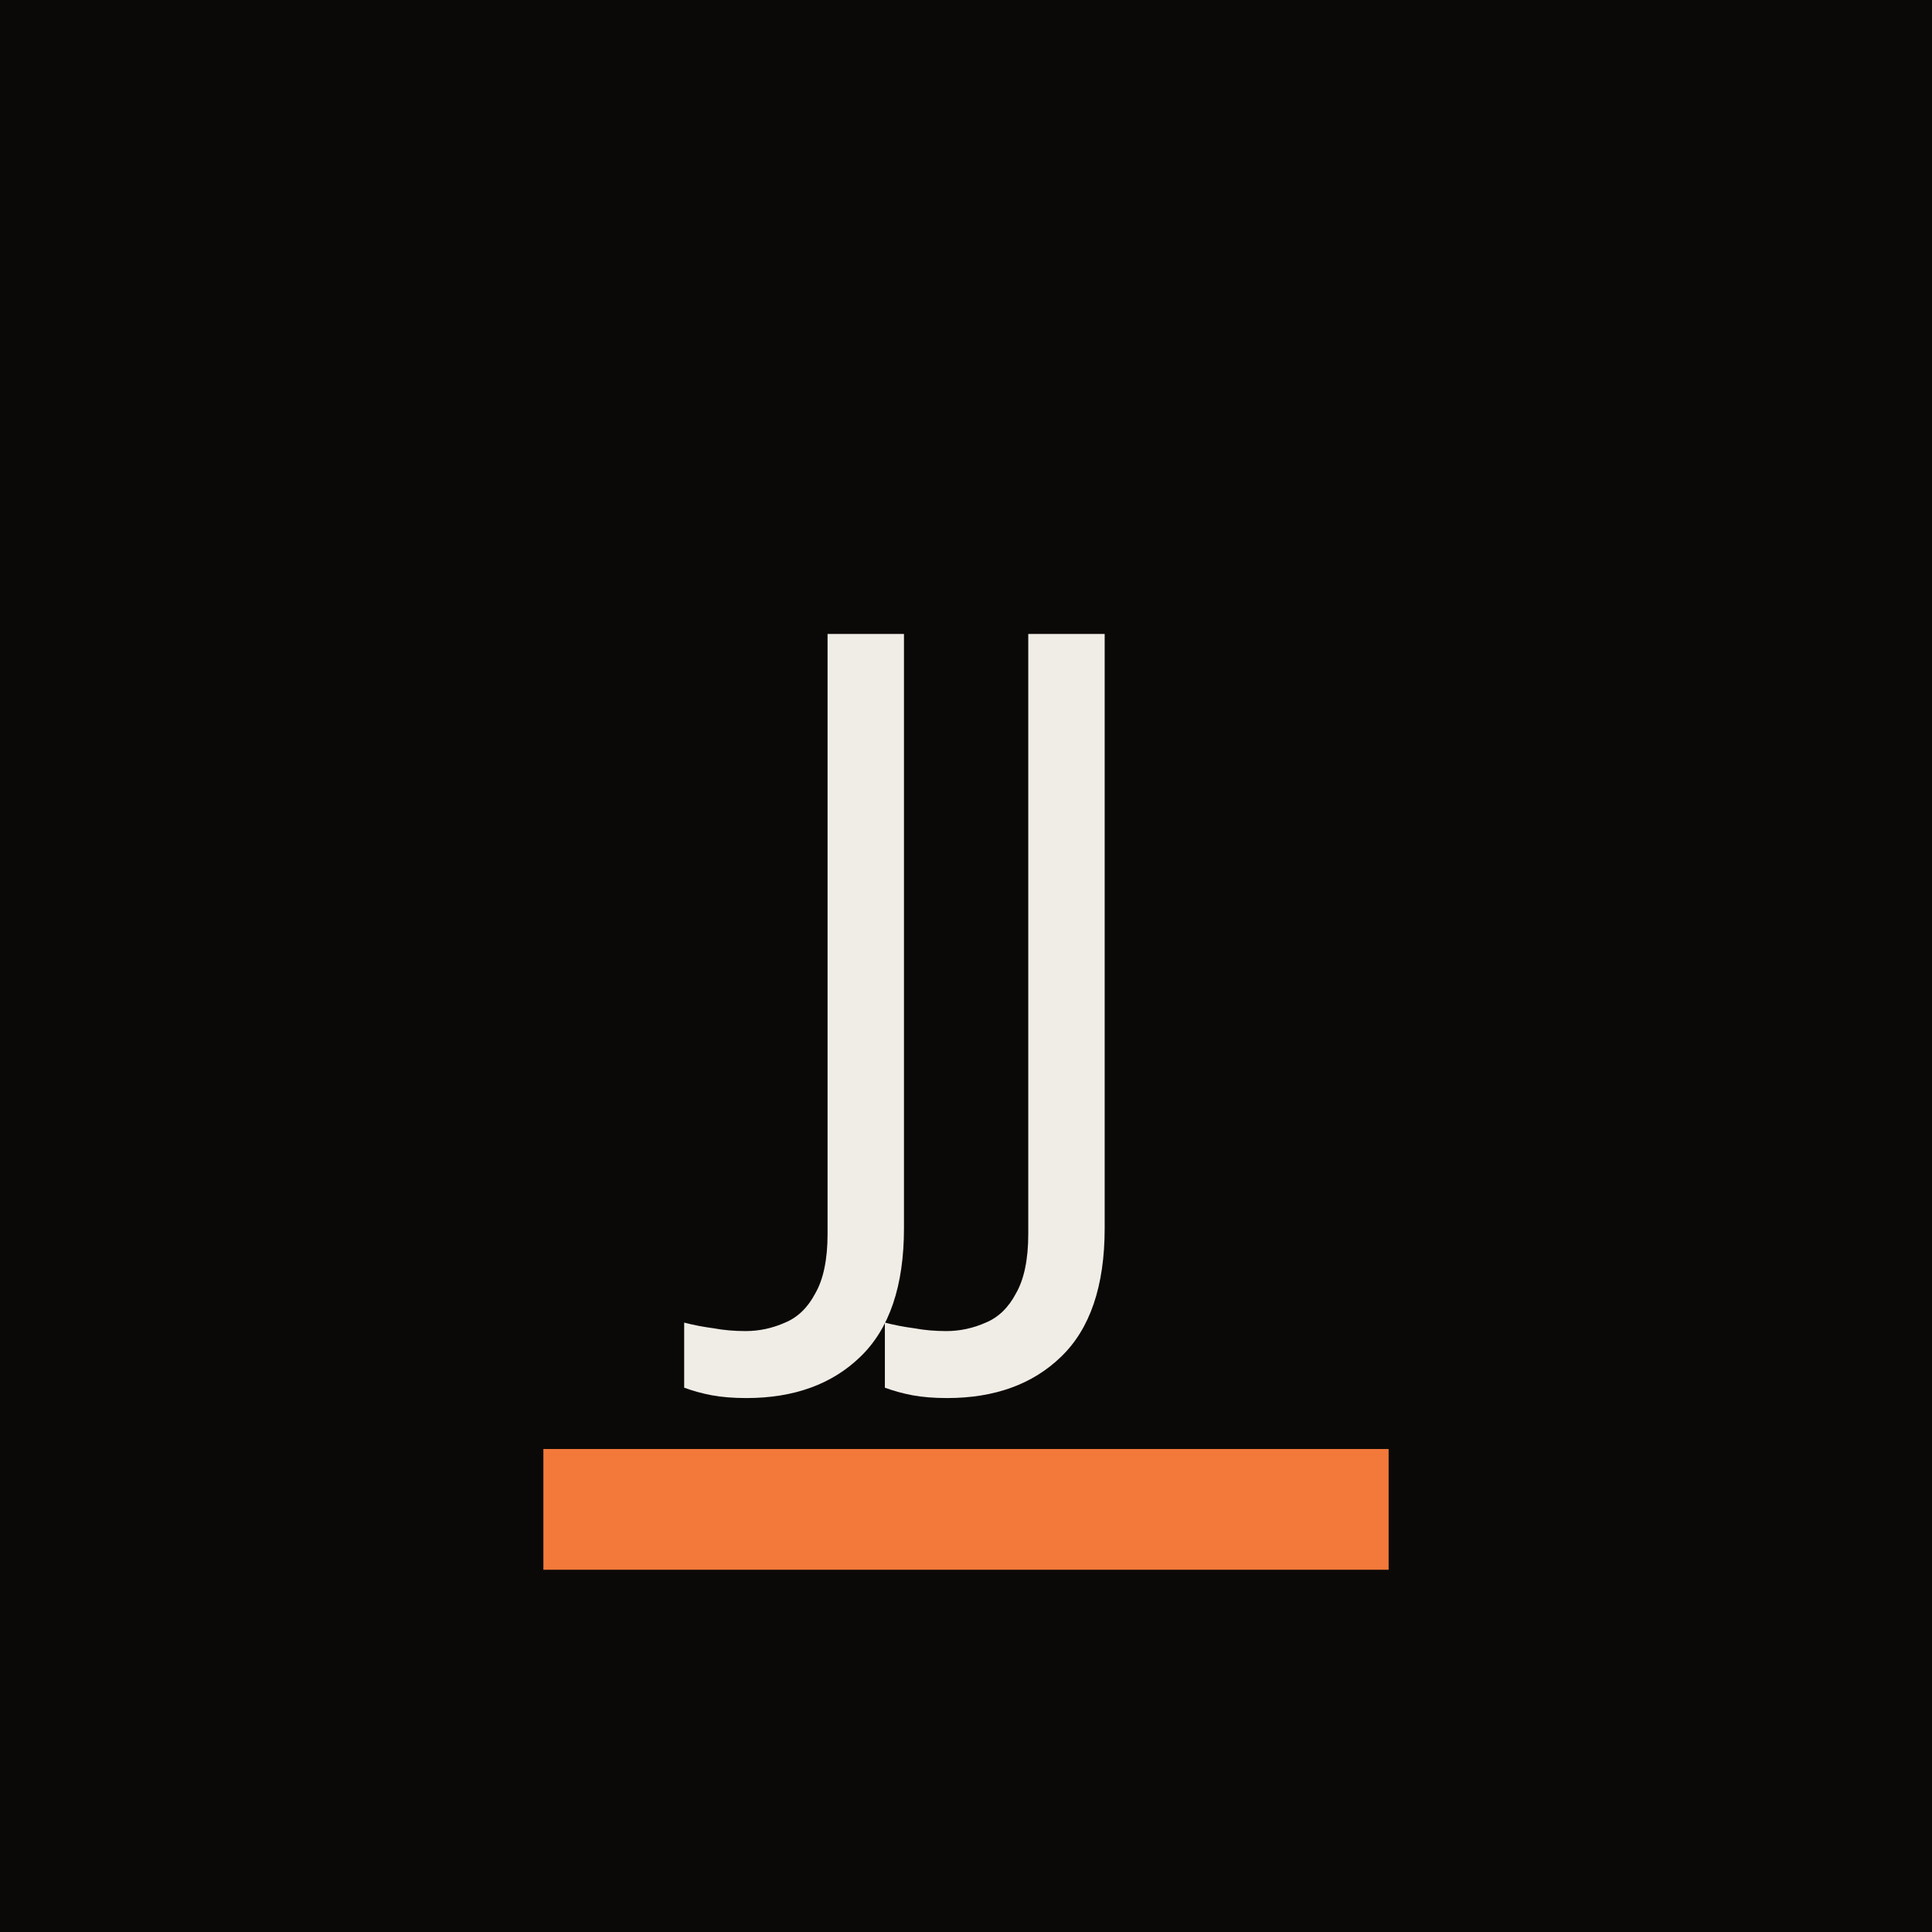
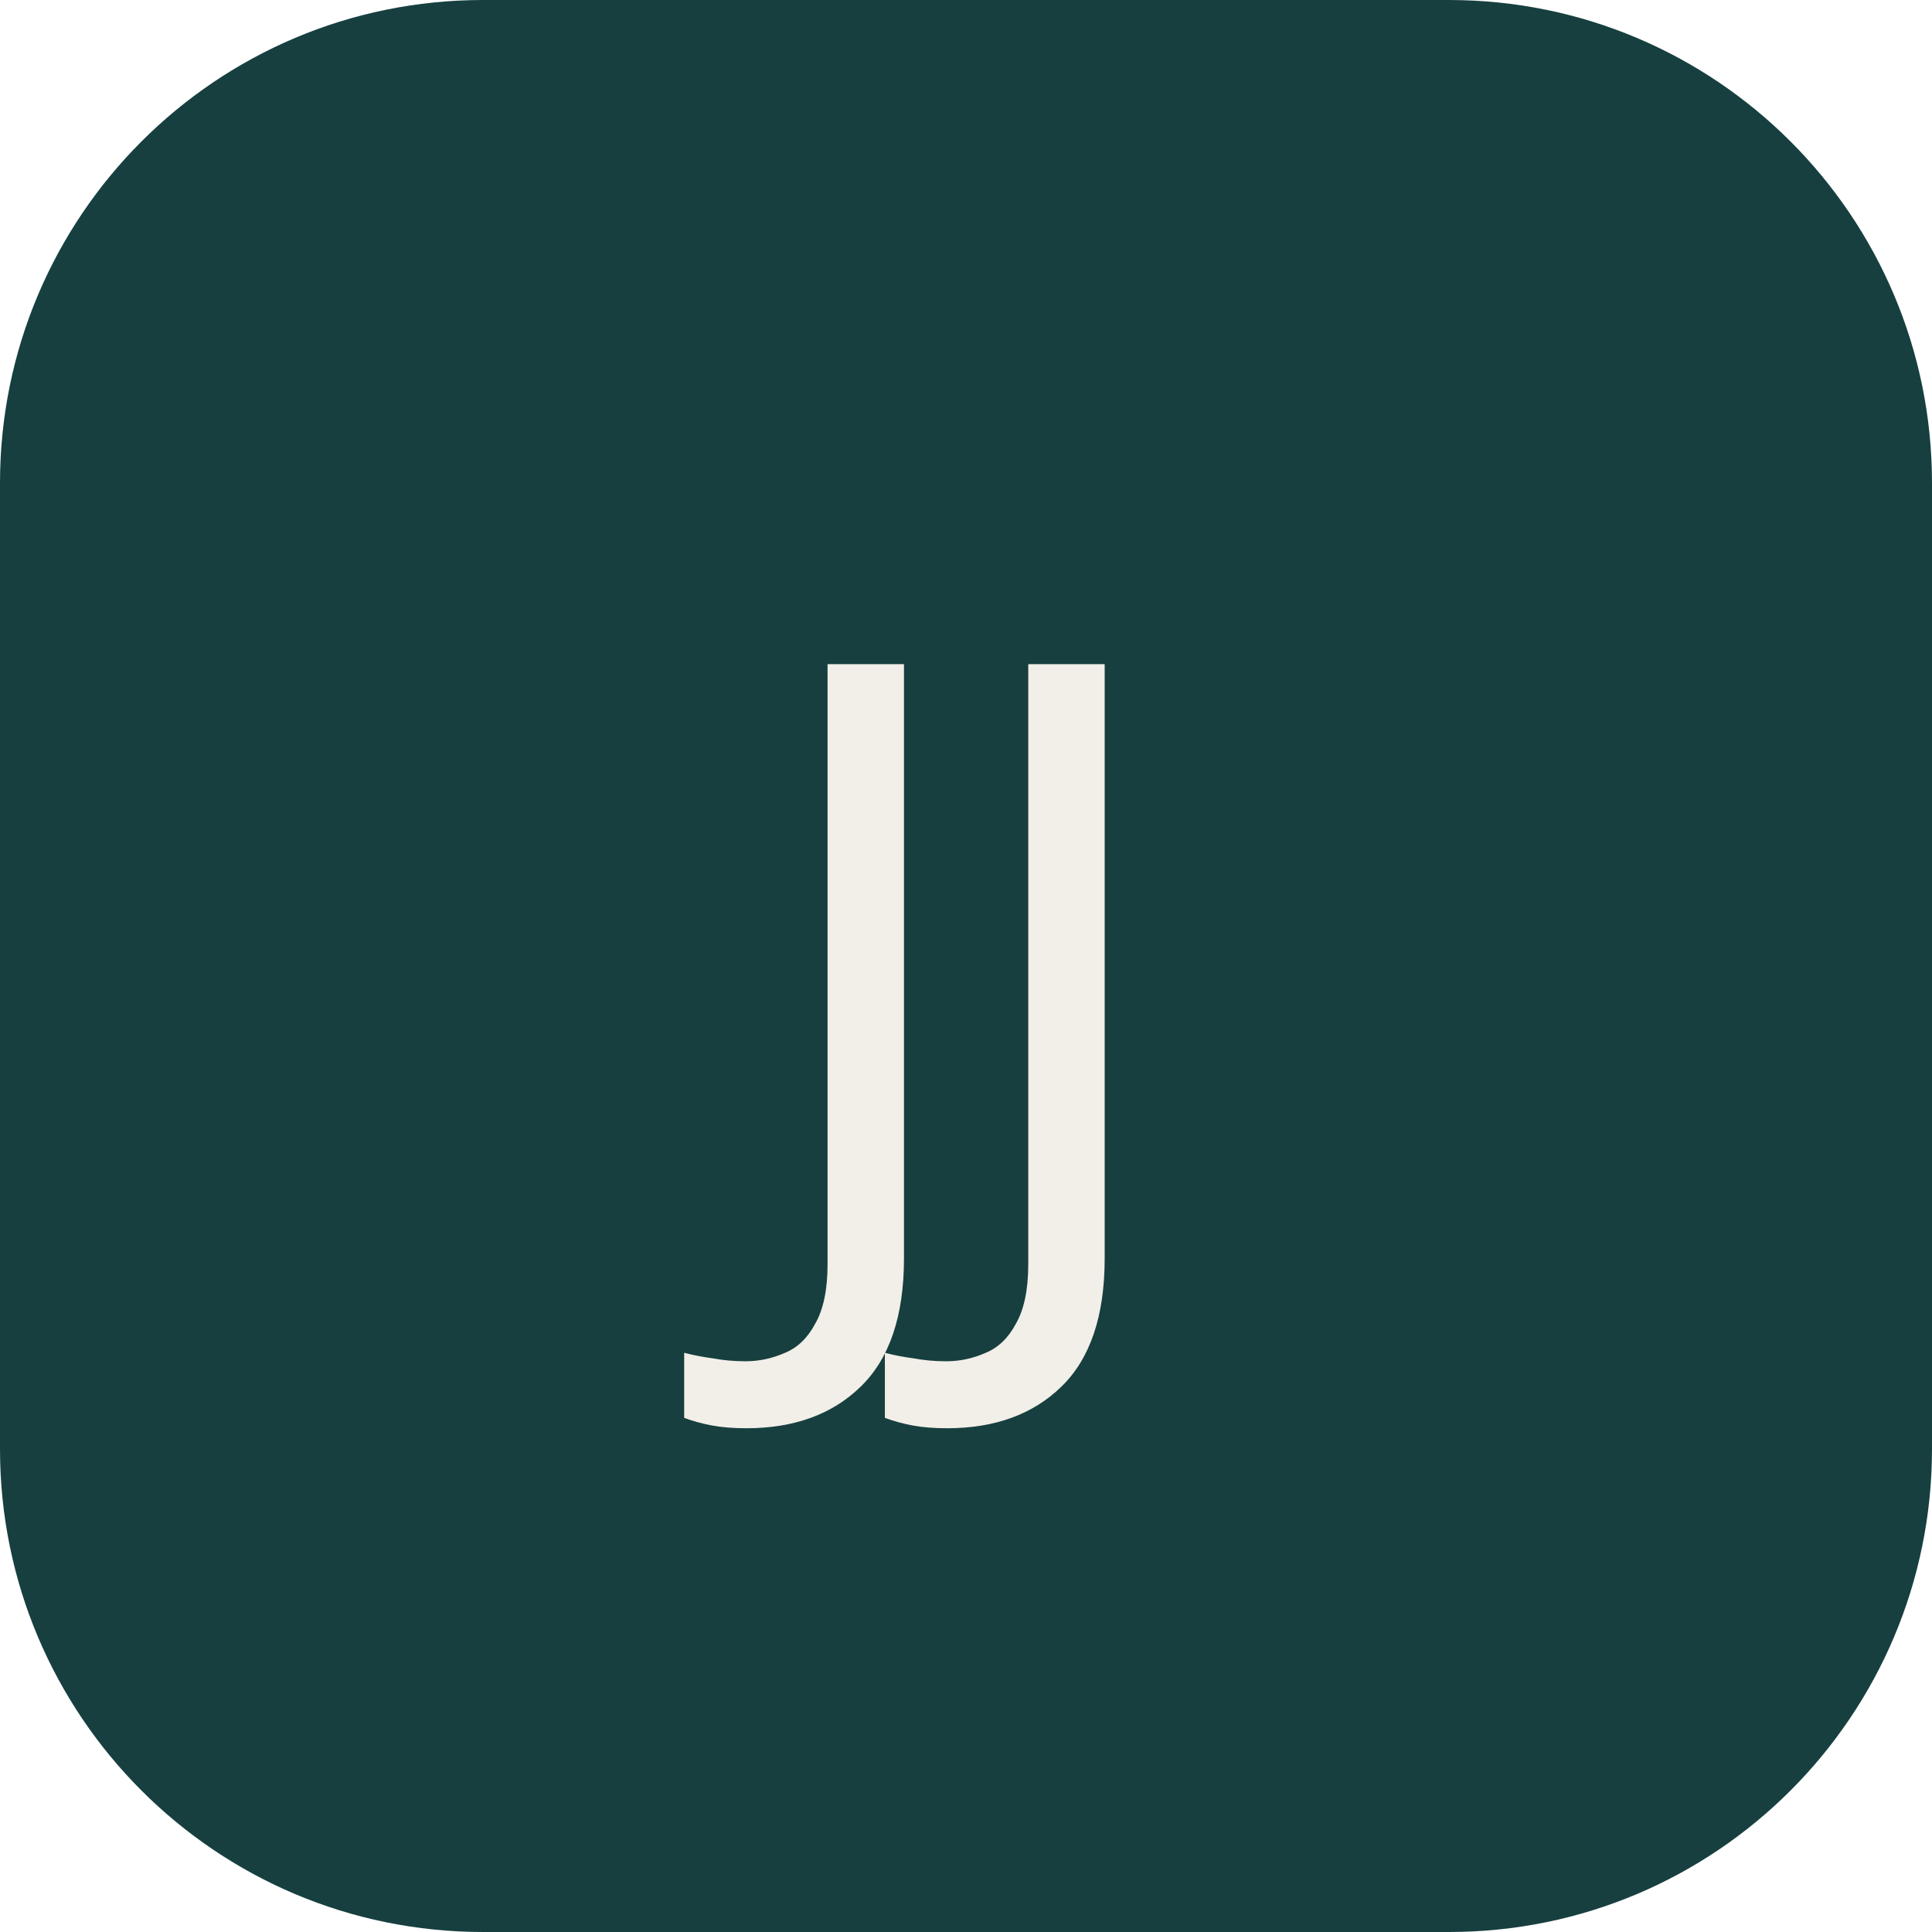
<svg xmlns="http://www.w3.org/2000/svg" viewBox="0 0 32 32">
-   <rect width="32" height="32" fill="#0b0907" />
-   <text x="16" y="20.5" text-anchor="middle" font-family="ui-sans-serif,system-ui,sans-serif" font-size="14" font-weight="500" letter-spacing="-0.5" fill="#f0ece6">JJ</text>
-   <rect x="9" y="24" width="14" height="2" fill="#f2793a" />
+   <rect width="32" height="32" rx="8" fill="#173f3f" />
+   <text x="16" y="21" text-anchor="middle" font-family="ui-sans-serif,system-ui,sans-serif" font-size="14" font-weight="400" letter-spacing="-0.5" fill="#f2efe8">JJ</text>
</svg>
